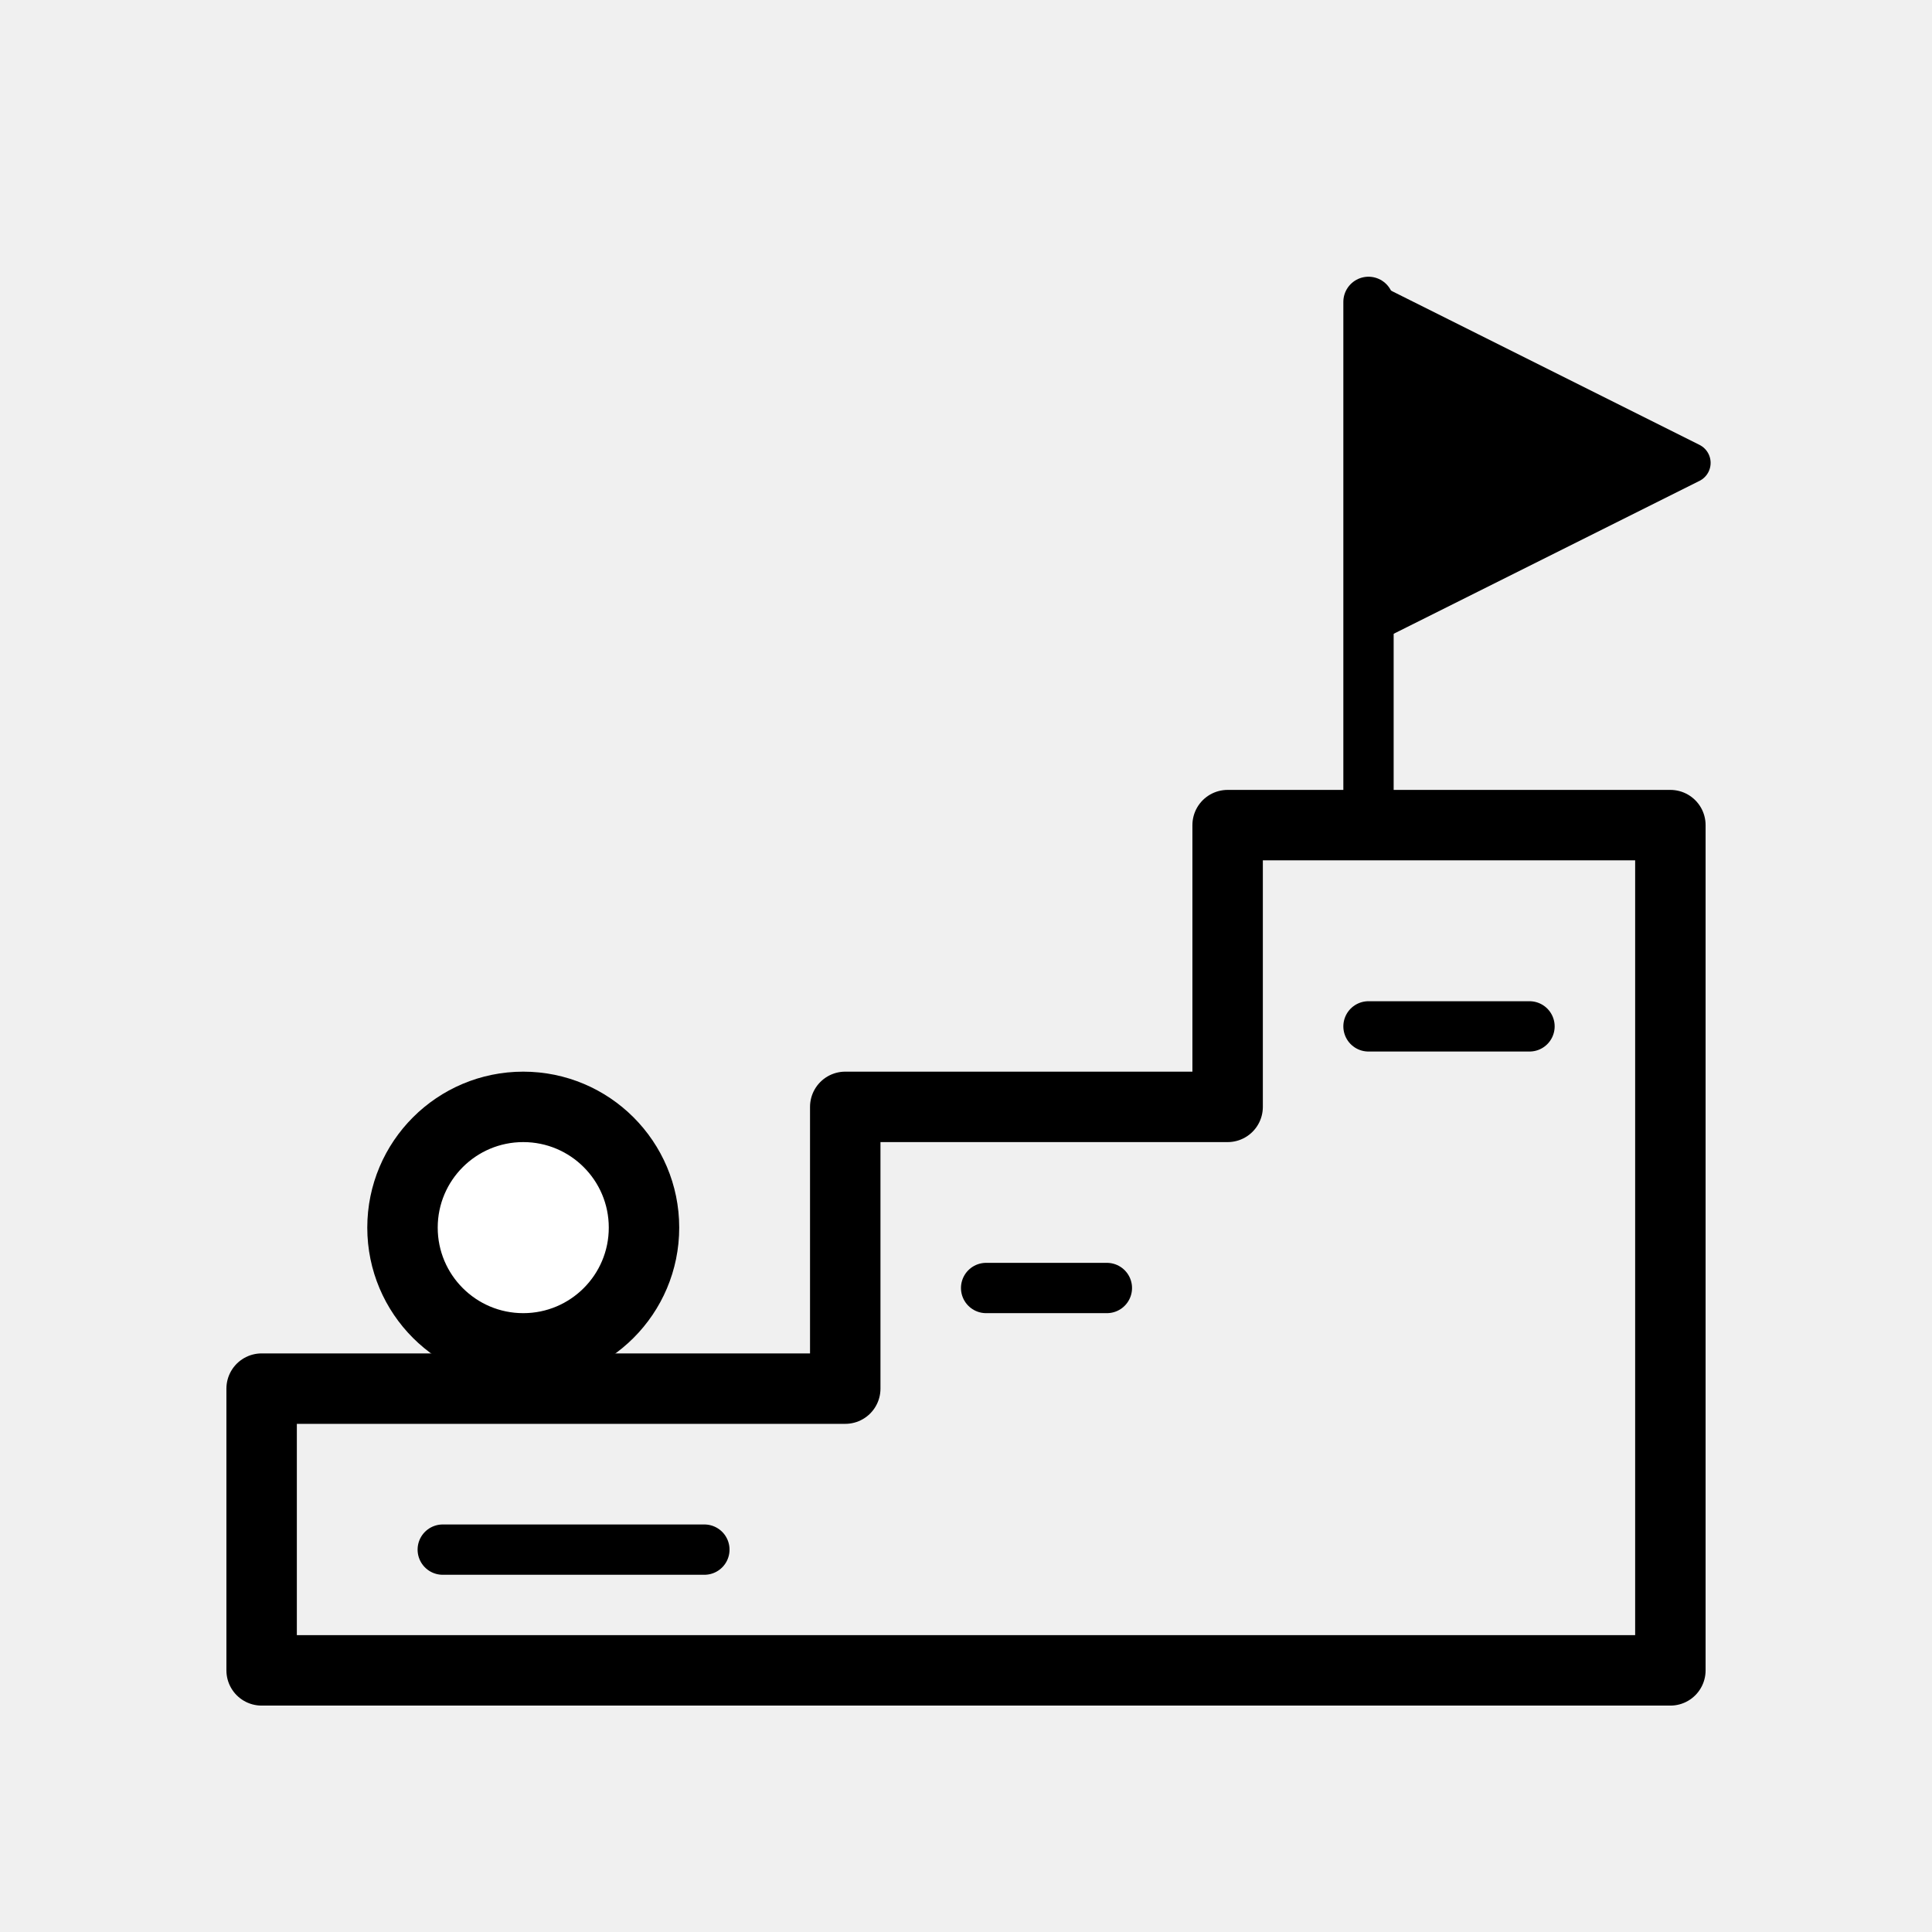
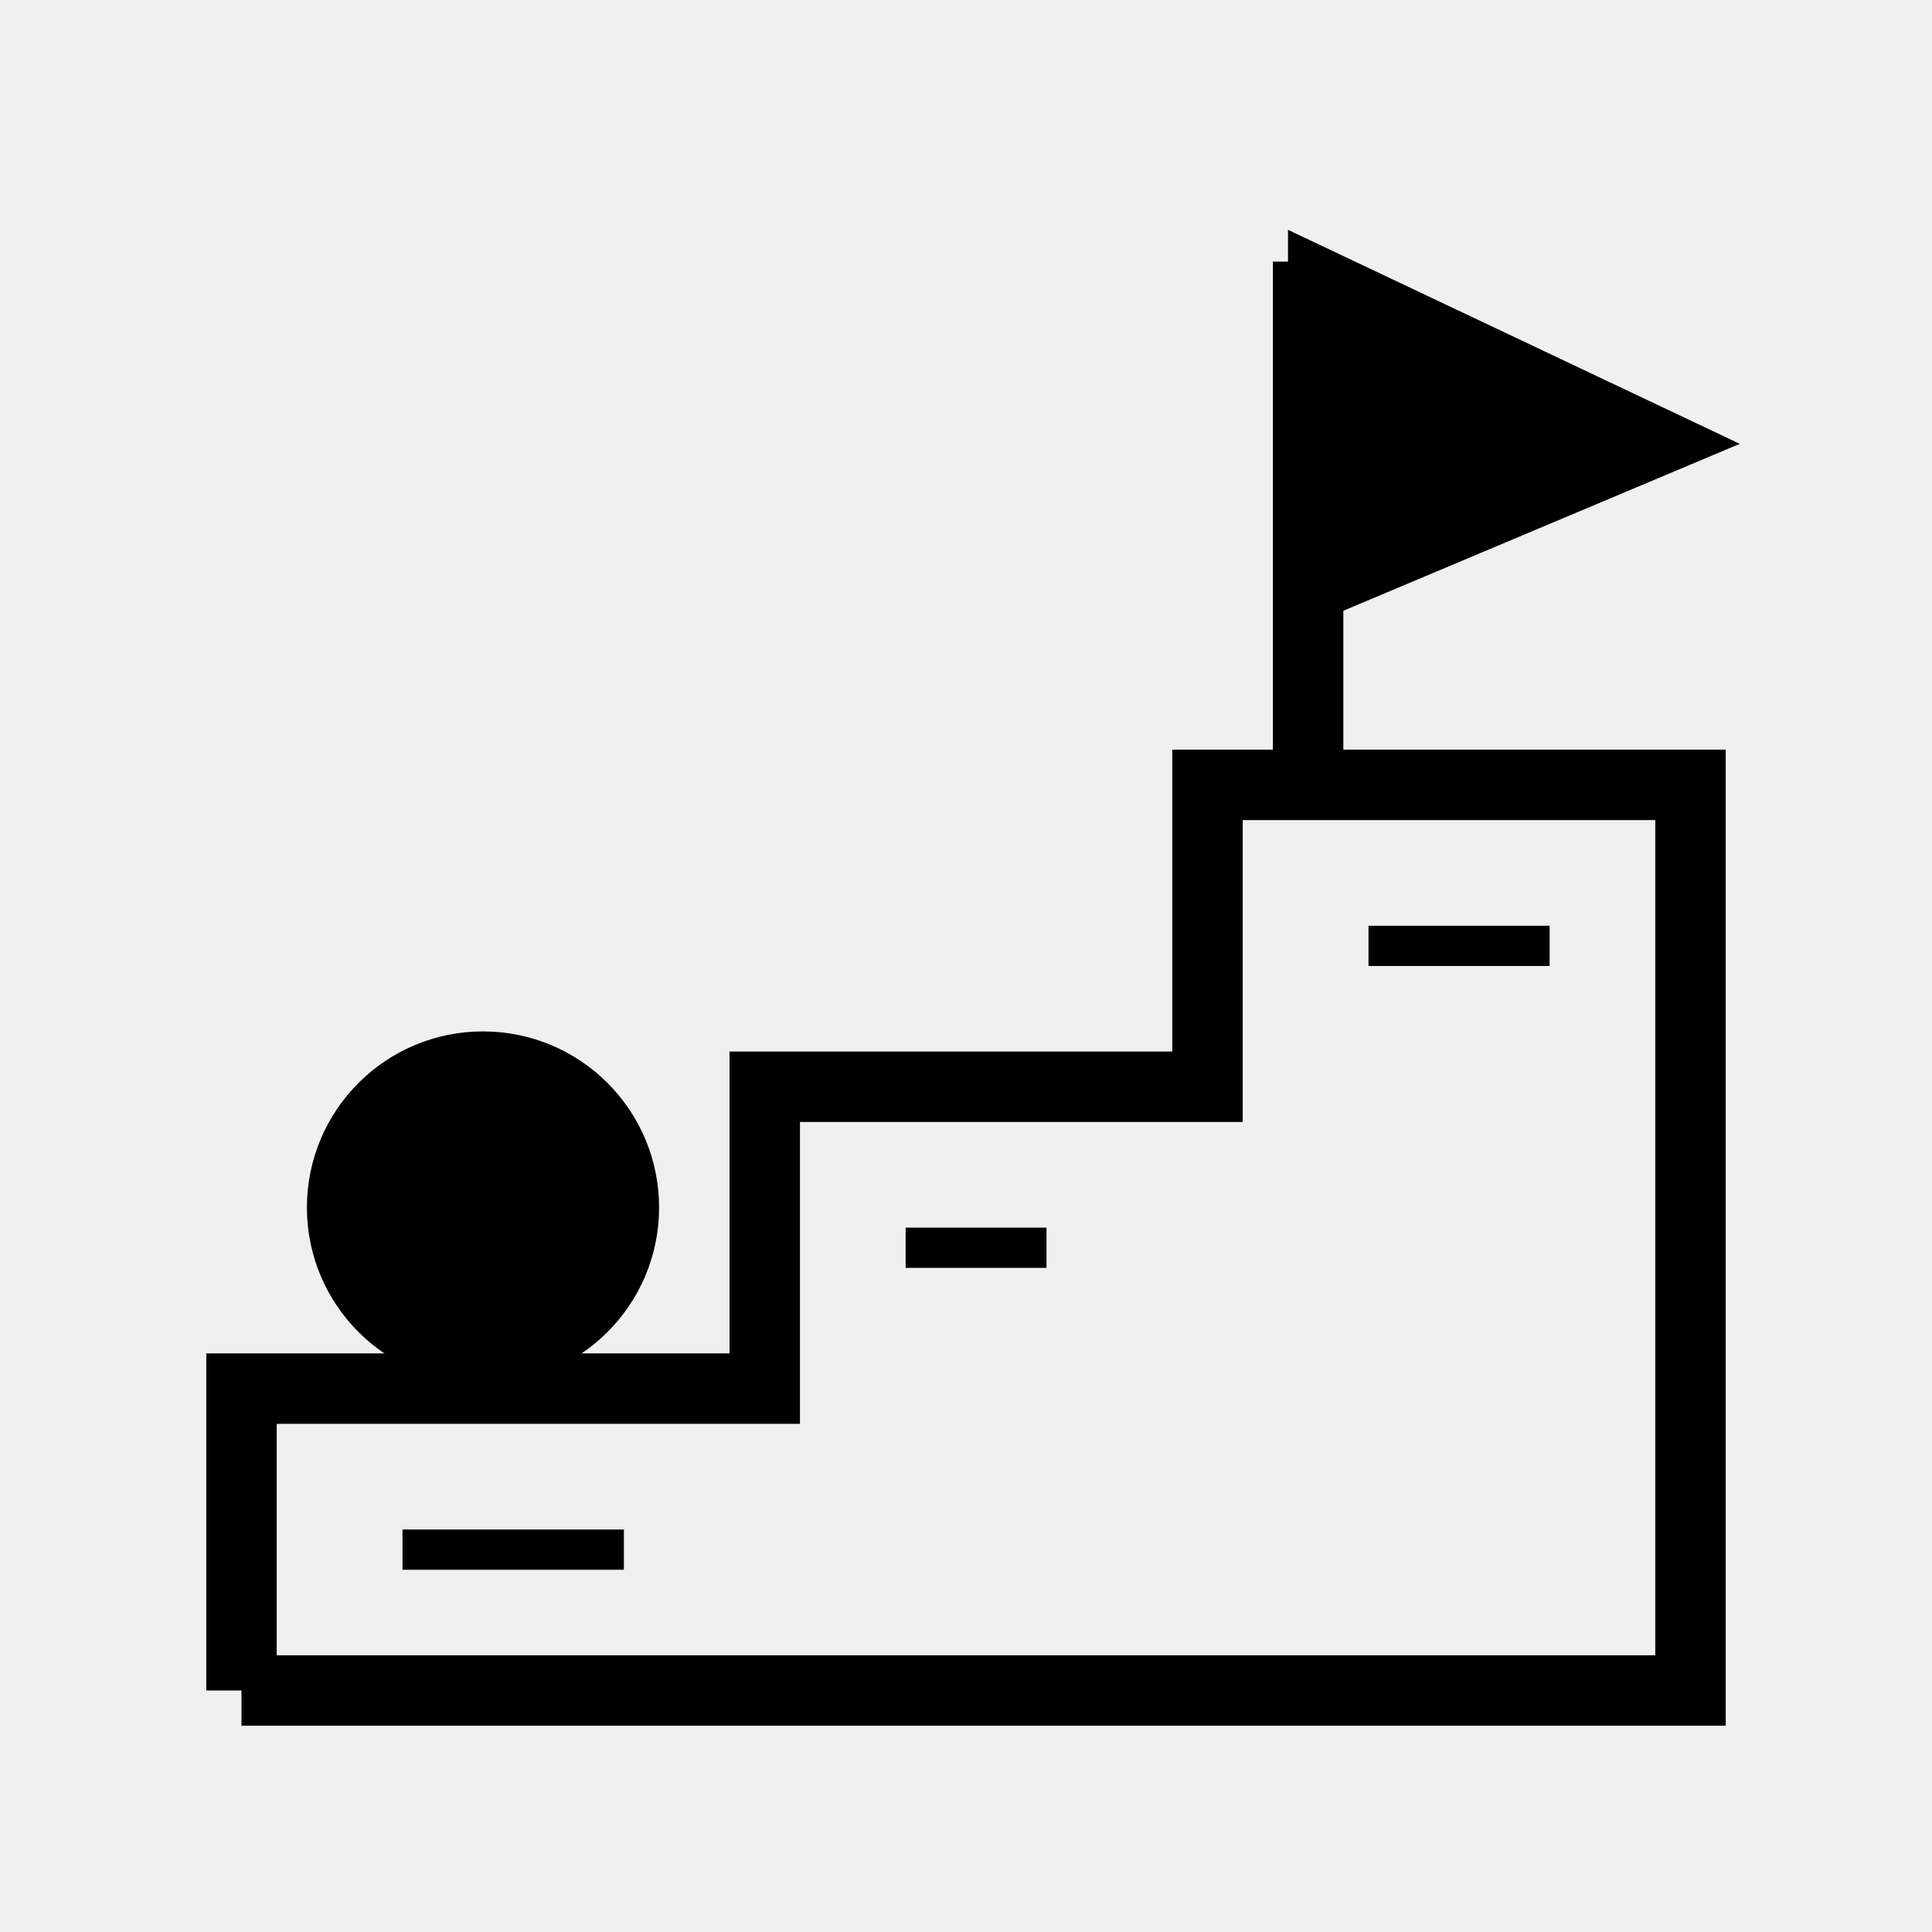
- <svg xmlns="http://www.w3.org/2000/svg" viewBox="0 0 96 96" width="96" height="96" fill="none" stroke="black" stroke-width="3.5" stroke-linecap="round" stroke-linejoin="round">
-   <polyline points="13,83 83,83 83,41 61,41 61,55 42,55 42,69 13,69 13,83" />
-   <path d="M22 77H35 M49 64H55 M68 51H76 M68 41V15" stroke-width="2.5" />
-   <polygon points="68,15 84,23 68,31" fill="black" stroke-width="2" />
-   <circle cx="26" cy="61" r="6" fill="white" />
+ <svg xmlns="http://www.w3.org/2000/svg" viewBox="0 0 96 96" fill="none" stroke="black" stroke-width="3.5">
+   <path d="M 12 84 H 84 V 39 H 60 V 54 H 38 V 69 H 12 V 84" />
+   <path d="M 65 39 V 13" />
+   <polygon points="65,13 84,22 65,30" fill="black" stroke-width="2" />
+   <circle cx="24" cy="60" r="7" fill="black" />
+   <path d="M 20 77 H 31 M 45 62 H 52 M 68 47 H 77" stroke-width="2" />
</svg>
